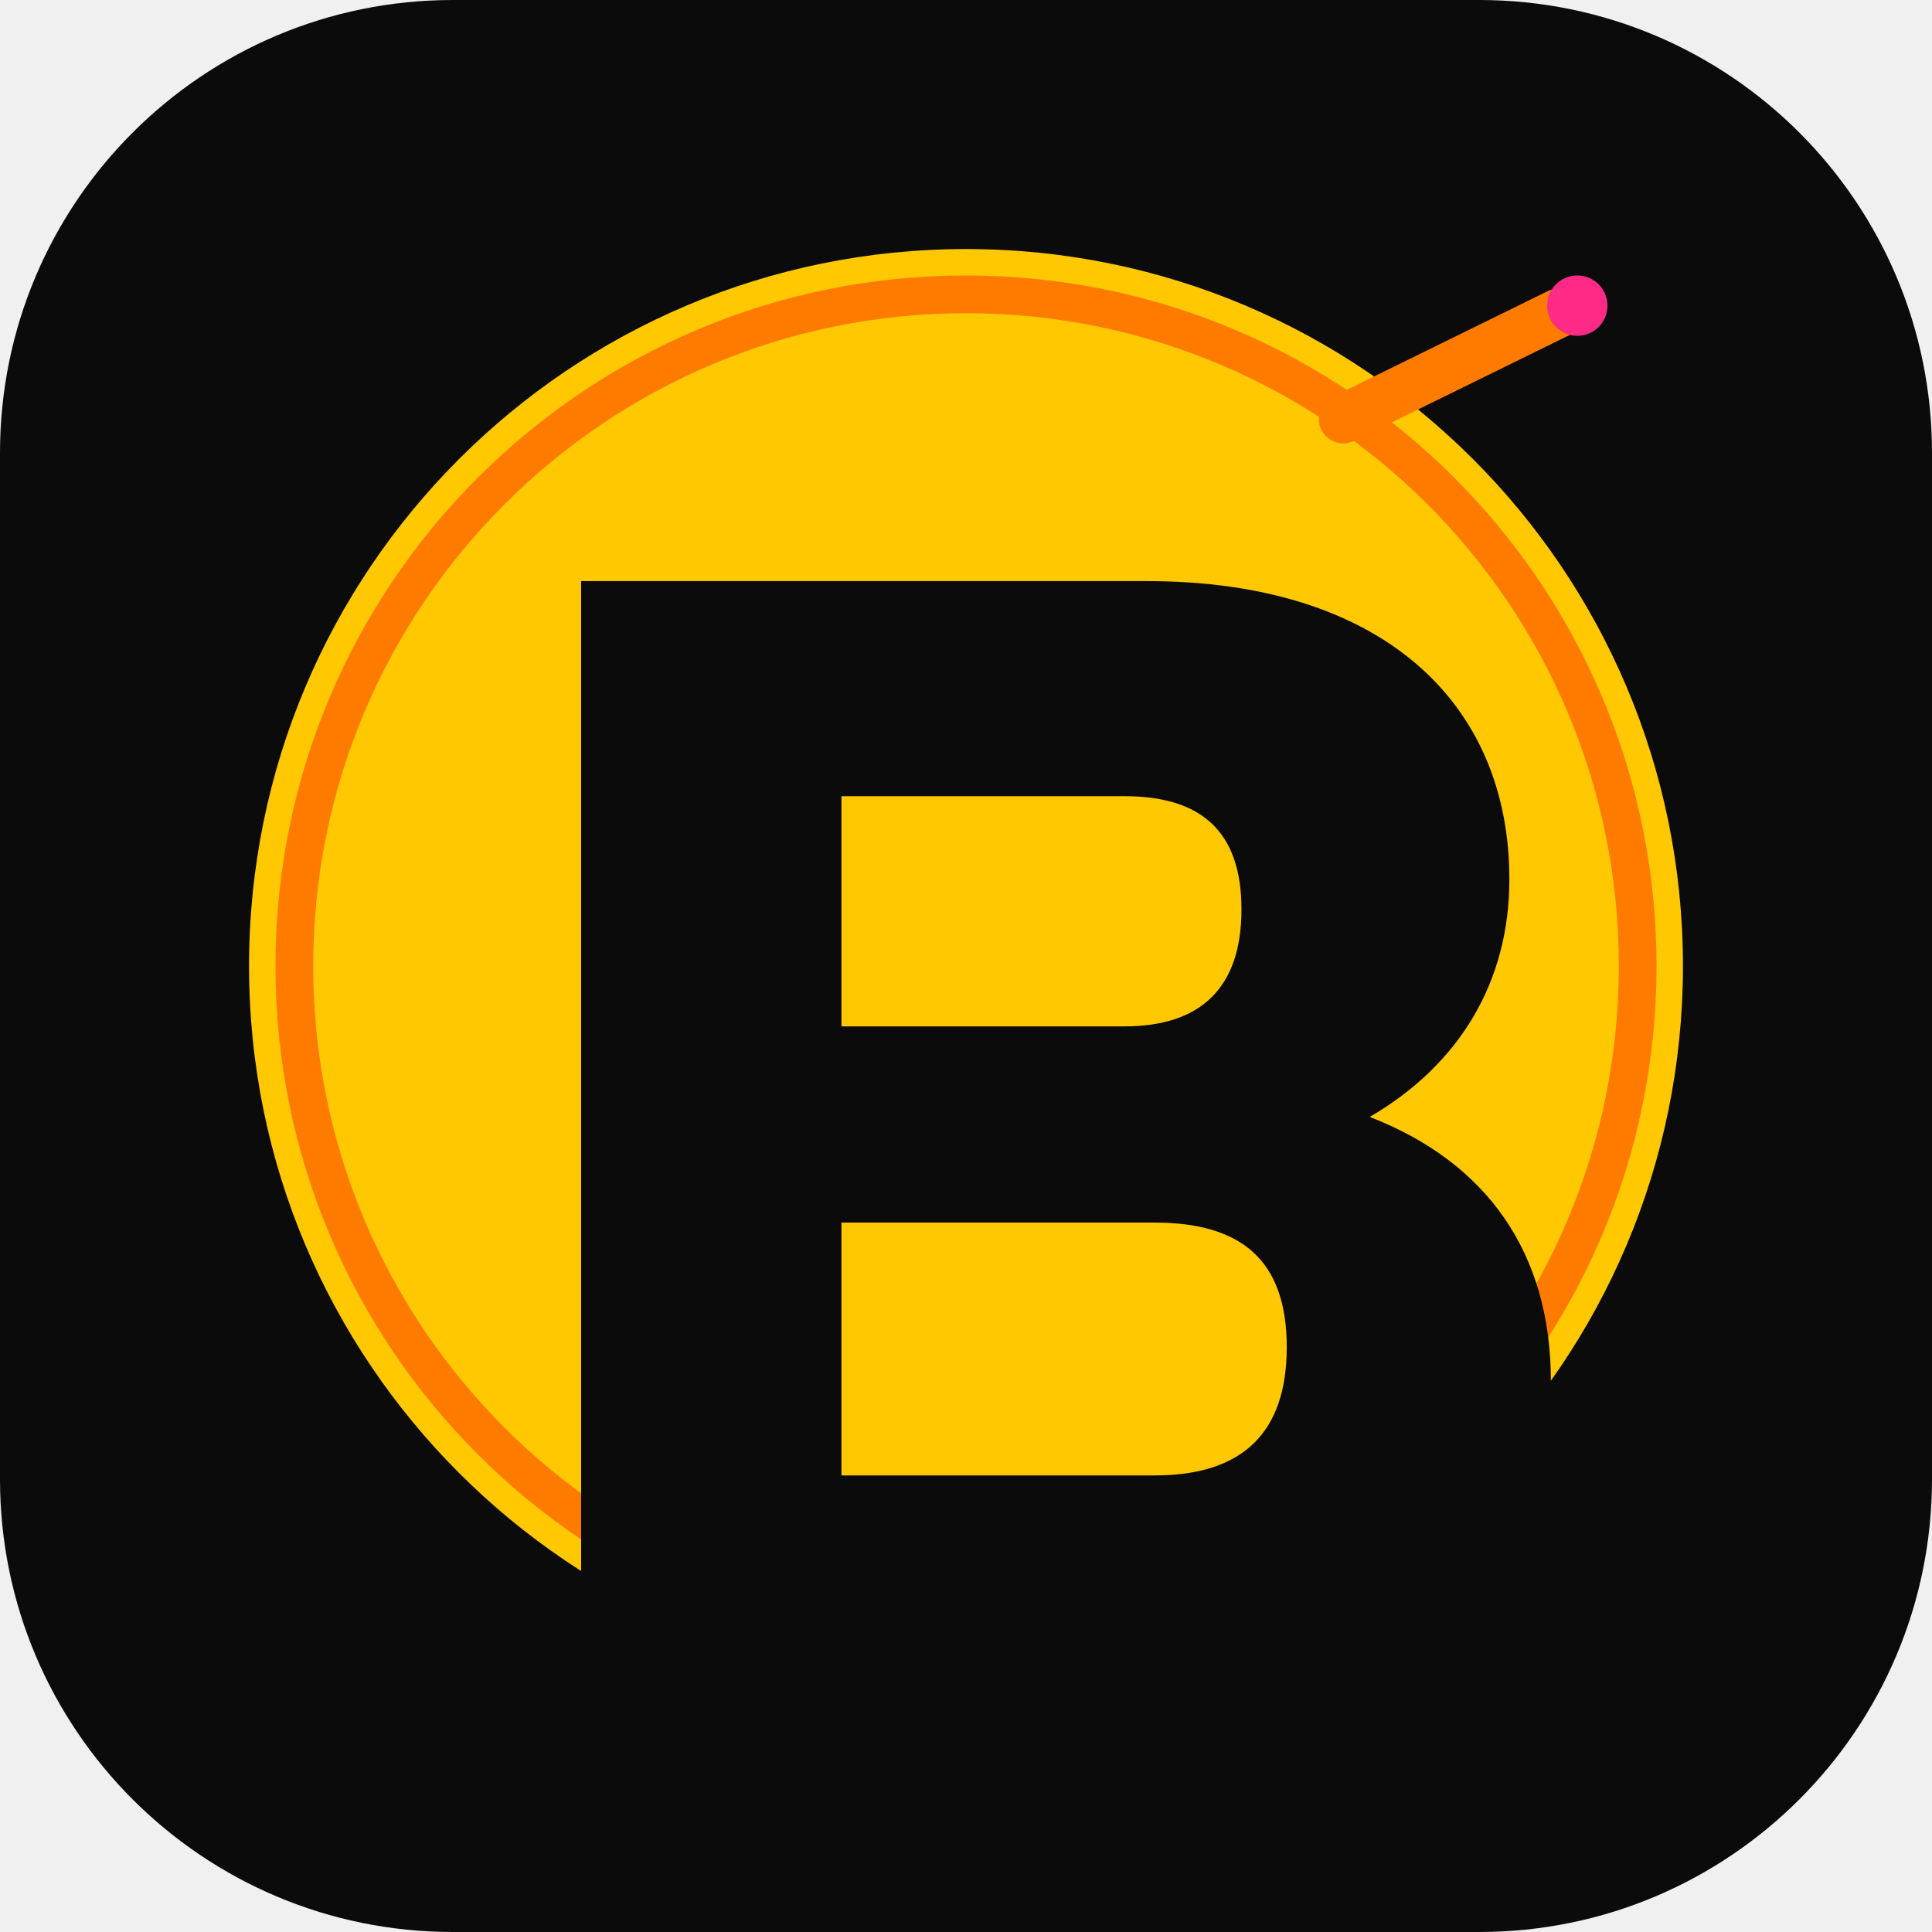
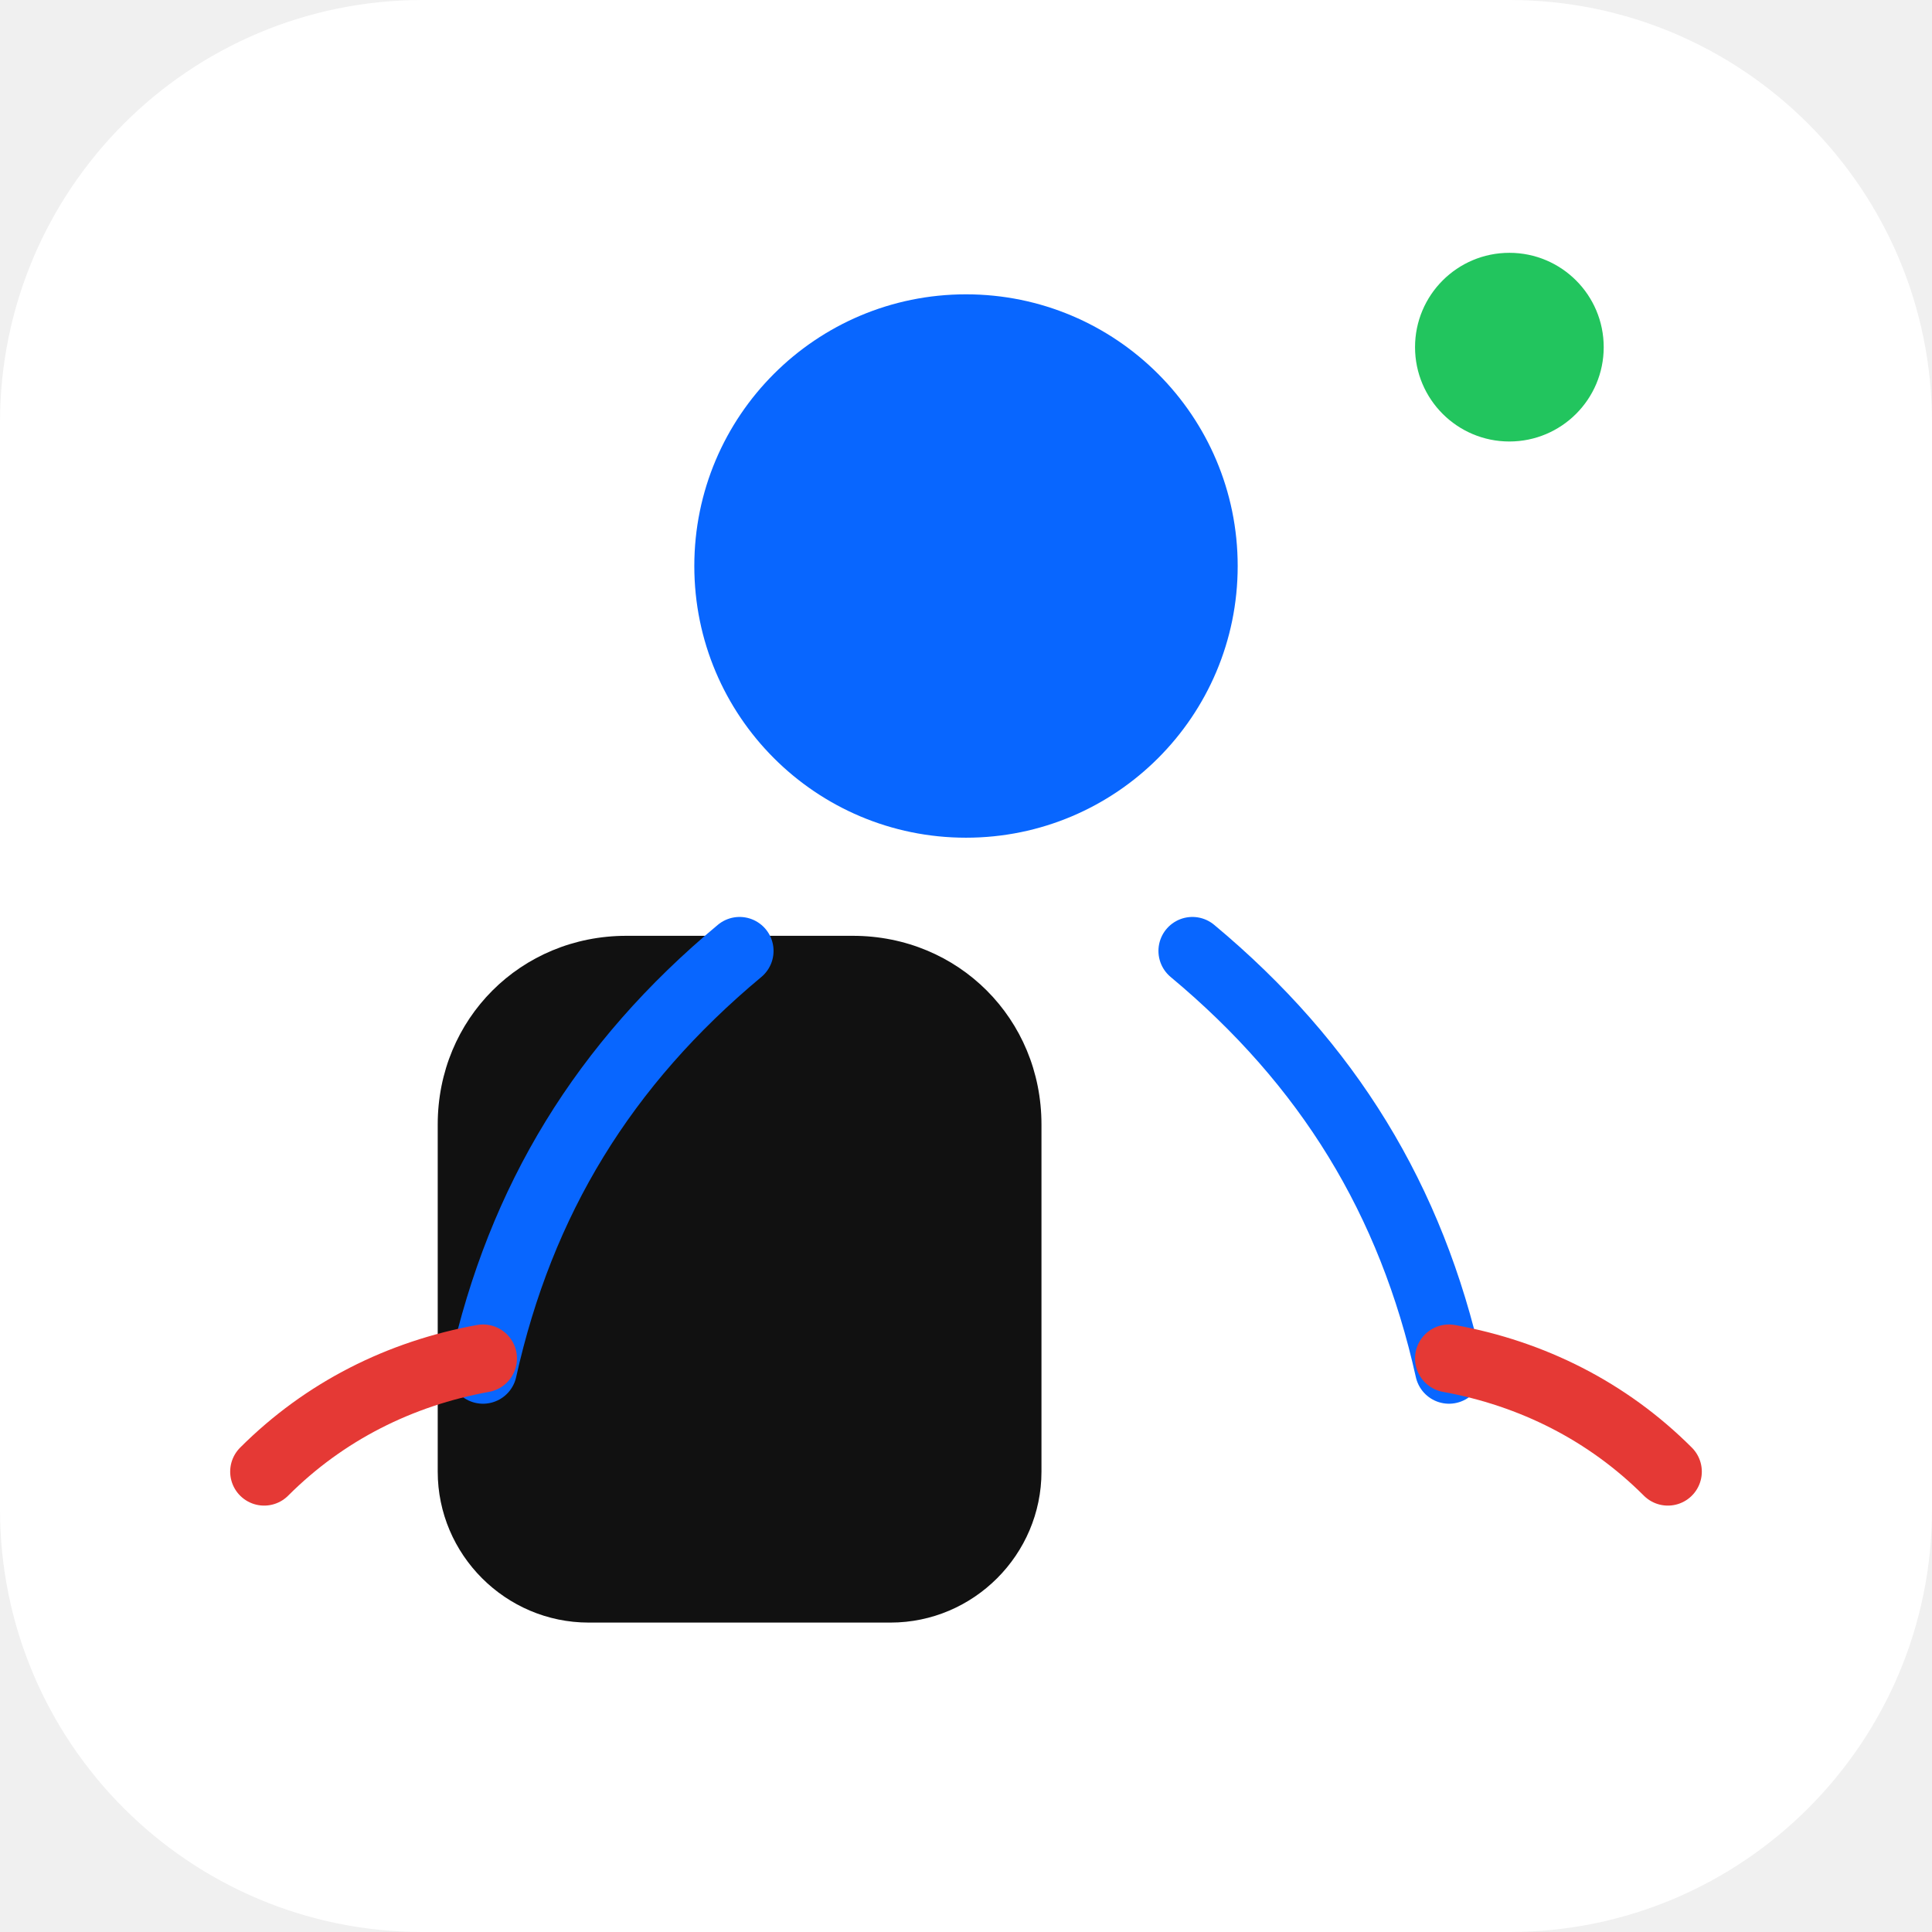
<svg xmlns="http://www.w3.org/2000/svg" viewBox="0 0 512 512">
-   <rect width="512" height="512" rx="120" fill="#0B0B0C" />
-   <circle cx="256" cy="256" r="190" fill="#FFC800" />
-   <circle cx="256" cy="256" r="178" fill="none" stroke="#FF7B00" stroke-width="10" />
-   <path d="M154 154h150c62 0 96 32 96 79 0 27-13 49-37 63 31 12 48 36 48 70 0 56-41 82-105 82H154V154zm69 57v61h75c20 0 31-10 31-31s-11-30-31-30h-75zm0 113v67h83c23 0 35-11 35-34s-12-33-35-33h-83z" fill="#0B0B0C" />
-   <path d="M356 111l57-28" stroke="#FF7B00" stroke-width="13" stroke-linecap="round" />
-   <circle cx="418" cy="81" r="8" fill="#FF2A85" />
+   <rect width="512" height="512" rx="112" fill="#fff" />
+   <circle cx="256" cy="150" r="72" fill="#0866FF" />
+   <path d="M166 248c-28 0-50 22-50 50v92c0 22 18 40 40 40h20V300h-10v130h60V300h-10v130h20c22 0 40-18 40-40v-92c0-28-22-50-50-50h-60z" fill="#111" />
+   <path d="M196 252c-36 30-58 66-68 111M316 252c36 30 58 66 68 111" fill="none" stroke="#0866FF" stroke-width="18" stroke-linecap="round" />
+   <path d="M128 360c-22 4-42 14-58 30M384 360c22 4 42 14 58 30" fill="none" stroke="#e53935" stroke-width="18" stroke-linecap="round" />
+   <circle cx="400" cy="92" r="25" fill="#22c55e" />
</svg>
